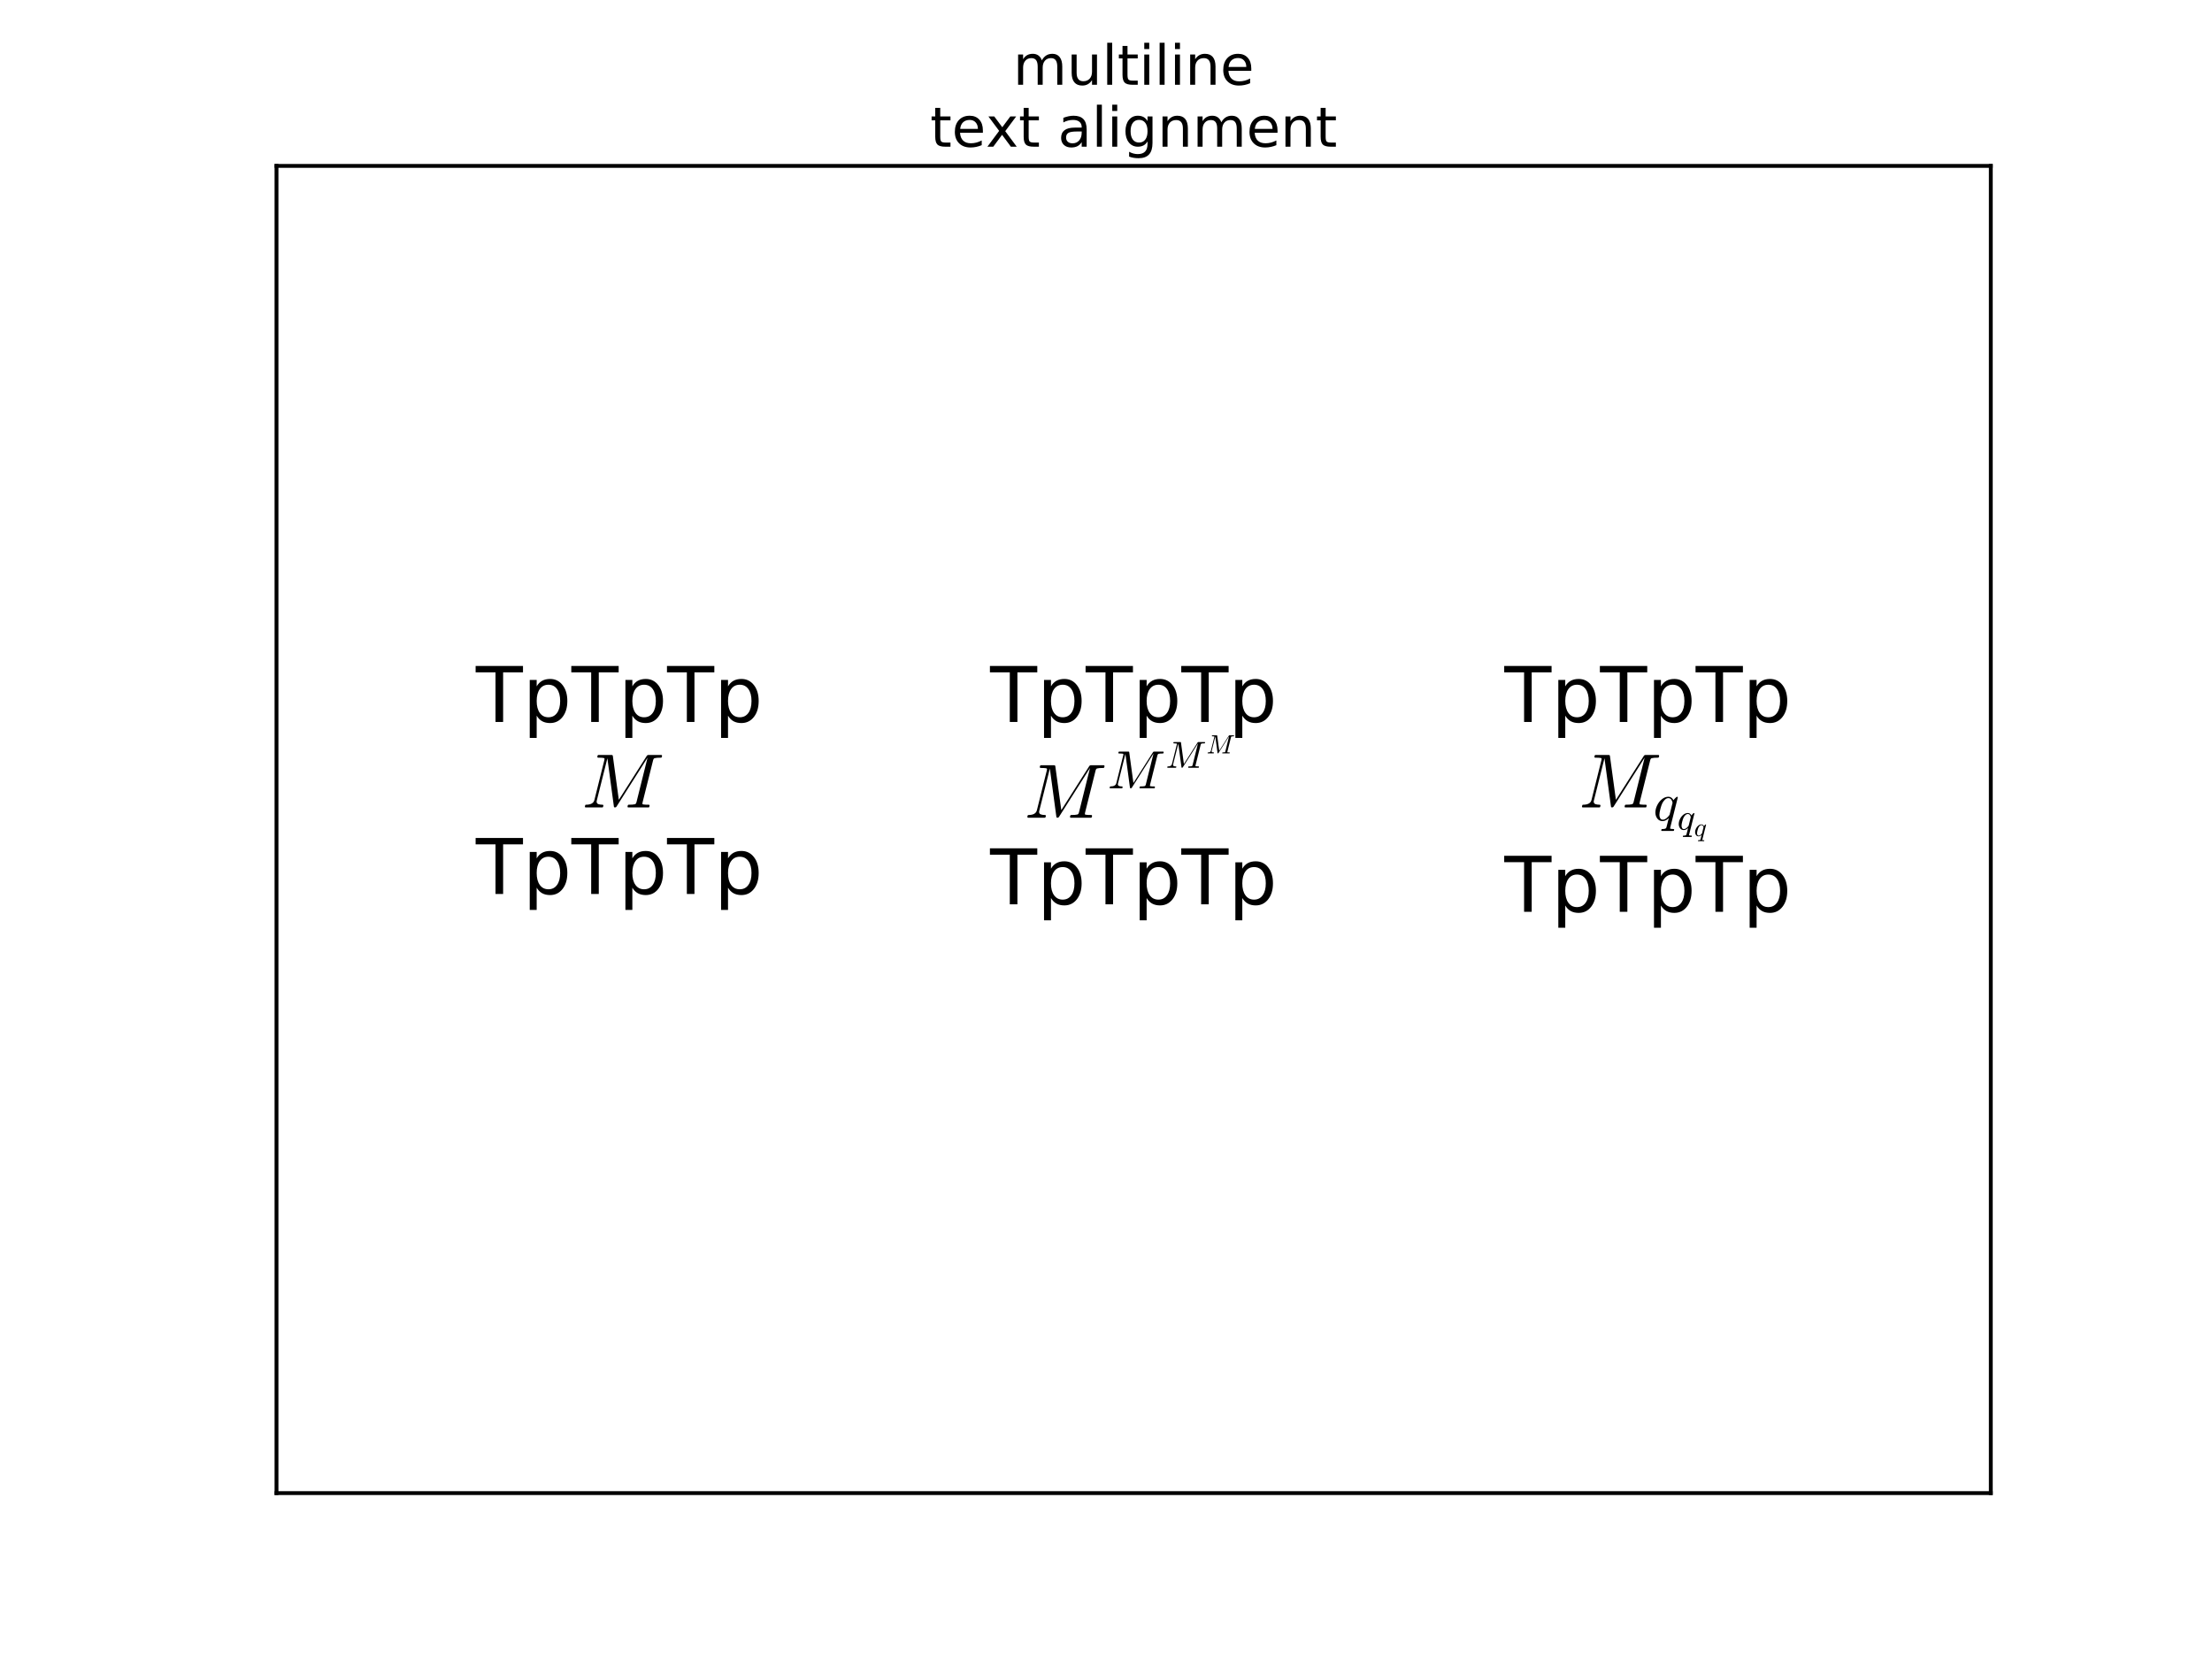
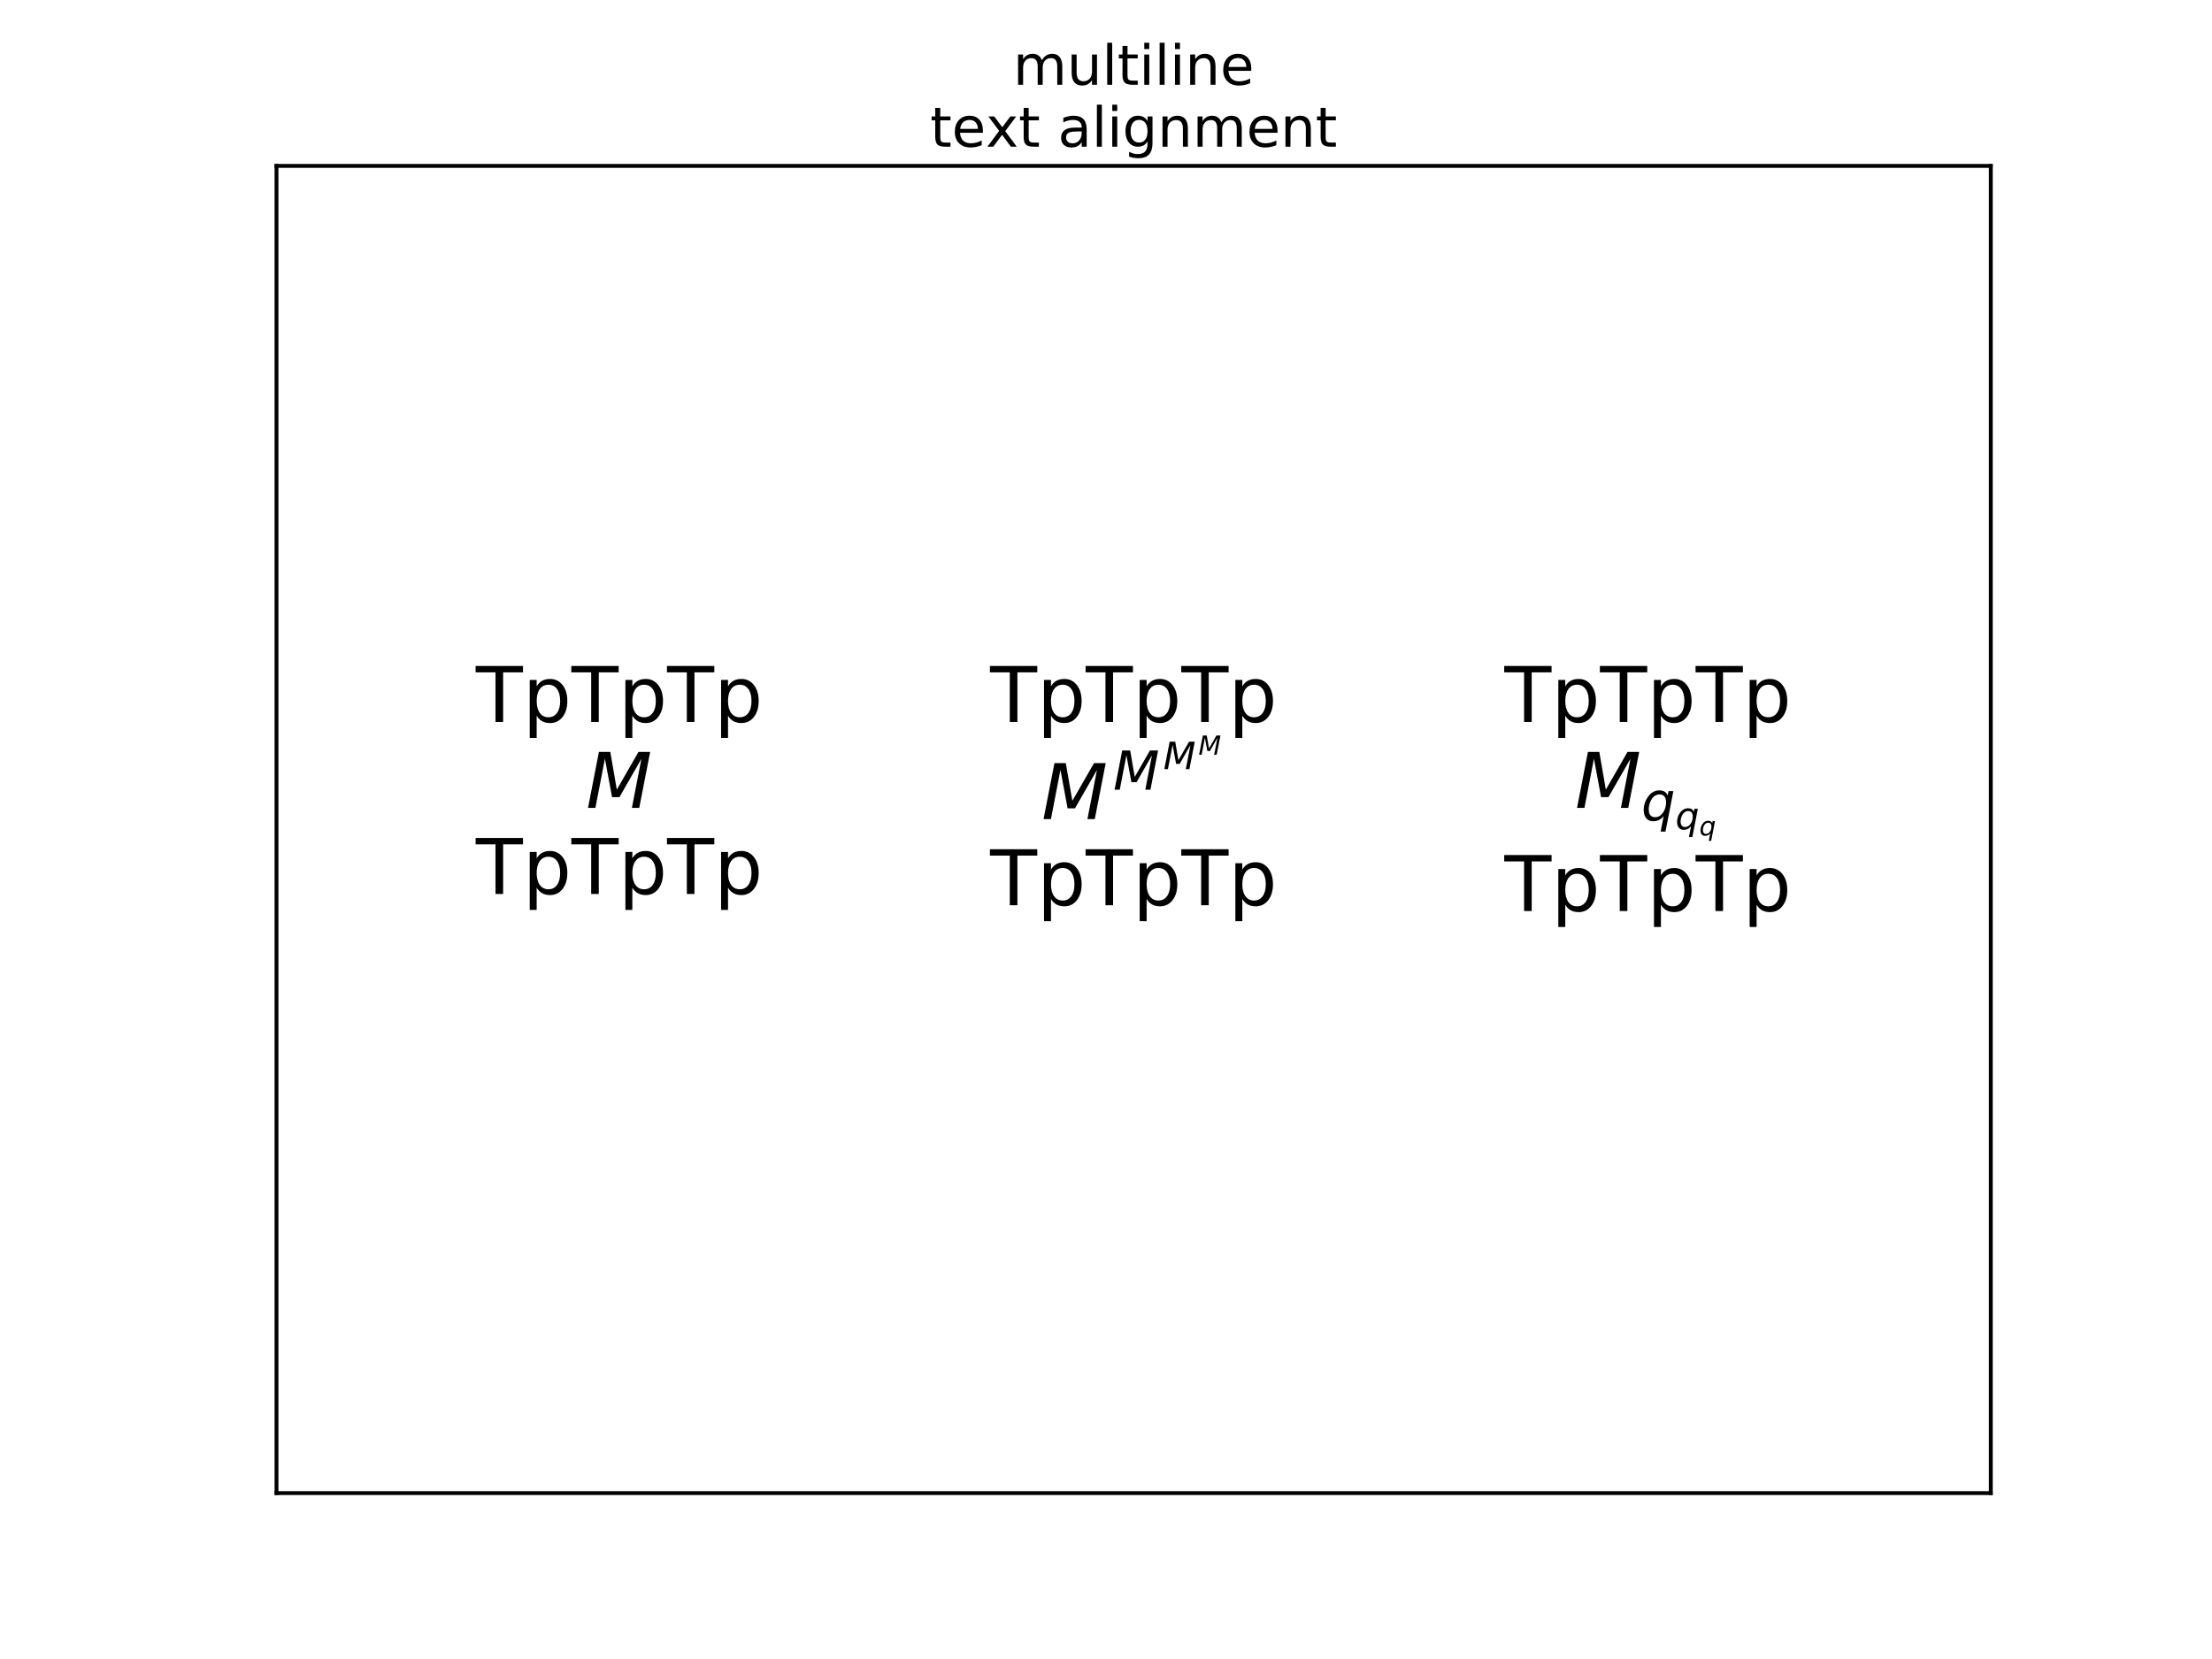
<svg xmlns="http://www.w3.org/2000/svg" xmlns:xlink="http://www.w3.org/1999/xlink" height="432pt" version="1.1" viewBox="0 0 576 432" width="576pt">
  <defs>
    <style type="text/css">
*{stroke-linecap:butt;stroke-linejoin:round;stroke-miterlimit:100000;}
  </style>
  </defs>
  <g id="figure_1">
    <g id="patch_1">
      <path d="M 0 432  L 576 432  L 576 0  L 0 0  z " style="fill:#ffffff;" />
    </g>
    <g id="axes_1">
      <g id="patch_2">
        <path d="M 72 388.8  L 518.4 388.8  L 518.4 43.2  L 72 43.2  z " style="fill:#ffffff;" />
      </g>
      <g id="patch_3">
+         <path d="M 518.4 388.8  L 518.4 43.2  " style="fill:none;stroke:#000000;stroke-linecap:square;stroke-linejoin:miter;" />
+       </g>
+       <g id="patch_4">
        <path d="M 72 388.8  L 518.4 388.8  " style="fill:none;stroke:#000000;stroke-linecap:square;stroke-linejoin:miter;" />
      </g>
-       <g id="patch_4">
+       <g id="patch_5">
        <path d="M 72 388.8  L 72 43.2  " style="fill:none;stroke:#000000;stroke-linecap:square;stroke-linejoin:miter;" />
      </g>
-       <g id="patch_5">
+       <g id="patch_6">
        <path d="M 72 43.2  L 518.4 43.2  " style="fill:none;stroke:#000000;stroke-linecap:square;stroke-linejoin:miter;" />
-       </g>
-       <g id="patch_6">
-         <path d="M 518.4 388.8  L 518.4 43.2  " style="fill:none;stroke:#000000;stroke-linecap:square;stroke-linejoin:miter;" />
      </g>
      <g id="matplotlib.axis_1" />
      <g id="matplotlib.axis_2" />
      <g id="text_1">
        <defs>
-           <path d="M -0.297 72.906  L 61.375 72.906  L 61.375 64.594  L 35.5 64.594  L 35.5 0  L 25.594 0  L 25.594 64.594  L -0.297 64.594  z " id="BitstreamVeraSans-Roman-54" />
-           <path d="M 18.109 8.203  L 18.109 -20.797  L 9.078 -20.797  L 9.078 54.688  L 18.109 54.688  L 18.109 46.391  Q 20.953 51.266 25.266 53.625  Q 29.594 56 35.594 56  Q 45.562 56 51.781 48.094  Q 58.016 40.188 58.016 27.297  Q 58.016 14.406 51.781 6.484  Q 45.562 -1.422 35.594 -1.422  Q 29.594 -1.422 25.266 0.953  Q 20.953 3.328 18.109 8.203  M 48.688 27.297  Q 48.688 37.203 44.609 42.844  Q 40.531 48.484 33.406 48.484  Q 26.266 48.484 22.188 42.844  Q 18.109 37.203 18.109 27.297  Q 18.109 17.391 22.188 11.75  Q 26.266 6.109 33.406 6.109  Q 40.531 6.109 44.609 11.75  Q 48.688 17.391 48.688 27.297  " id="BitstreamVeraSans-Roman-70" />
+           <path d="M -0.297 72.906  L 61.375 72.906  L 61.375 64.594  L 35.5 64.594  L 35.5 0  L 25.594 0  L 25.594 64.594  L -0.297 64.594  z " id="DejaVuSans-54" />
+           <path d="M 18.109 8.203  L 18.109 -20.797  L 9.078 -20.797  L 9.078 54.688  L 18.109 54.688  L 18.109 46.391  Q 20.953 51.266 25.266 53.625  Q 29.594 56 35.594 56  Q 45.562 56 51.781 48.094  Q 58.016 40.188 58.016 27.297  Q 58.016 14.406 51.781 6.484  Q 45.562 -1.422 35.594 -1.422  Q 29.594 -1.422 25.266 0.953  Q 20.953 3.328 18.109 8.203  M 48.688 27.297  Q 48.688 37.203 44.609 42.844  Q 40.531 48.484 33.406 48.484  Q 26.266 48.484 22.188 42.844  Q 18.109 37.203 18.109 27.297  Q 18.109 17.391 22.188 11.75  Q 26.266 6.109 33.406 6.109  Q 40.531 6.109 44.609 11.75  Q 48.688 17.391 48.688 27.297  " id="DejaVuSans-70" />
        </defs>
        <g transform="translate(123.9112 187.9969)scale(0.2 -0.2)">
-           <use xlink:href="#BitstreamVeraSans-Roman-54" />
-           <use x="61.084" xlink:href="#BitstreamVeraSans-Roman-70" />
-           <use x="124.561" xlink:href="#BitstreamVeraSans-Roman-54" />
-           <use x="185.645" xlink:href="#BitstreamVeraSans-Roman-70" />
-           <use x="249.121" xlink:href="#BitstreamVeraSans-Roman-54" />
-           <use x="310.205" xlink:href="#BitstreamVeraSans-Roman-70" />
+           <use xlink:href="#DejaVuSans-54" />
+           <use x="61.084" xlink:href="#DejaVuSans-70" />
+           <use x="124.561" xlink:href="#DejaVuSans-54" />
+           <use x="185.645" xlink:href="#DejaVuSans-70" />
+           <use x="249.121" xlink:href="#DejaVuSans-54" />
+           <use x="310.205" xlink:href="#DejaVuSans-70" />
        </g>
        <defs>
-           <path d="M 5.078 0  Q 4.109 0 4.109 1.312  Q 4.156 1.562 4.297 2.141  Q 4.438 2.734 4.688 3.125  Q 4.938 3.516 5.422 3.516  Q 14.938 3.516 16.5 9.625  L 29.5 61.812  Q 29.688 62.797 29.688 63.188  Q 29.688 64.266 28.516 64.406  Q 26.609 64.797 21.297 64.797  Q 20.312 64.797 20.312 66.109  Q 20.359 66.359 20.5 66.969  Q 20.656 67.578 20.922 67.938  Q 21.188 68.312 21.578 68.312  L 39.203 68.312  Q 40.328 68.312 40.484 67.188  L 48.297 9.906  L 84.719 67.188  Q 85.406 68.312 86.625 68.312  L 103.609 68.312  Q 104.594 68.312 104.594 67  Q 104.547 66.75 104.391 66.141  Q 104.25 65.531 103.984 65.156  Q 103.719 64.797 103.328 64.797  Q 97.219 64.797 94.828 64.109  Q 93.5 63.672 92.922 61.375  L 79.203 6.5  Q 79 5.516 79 5.078  Q 79 4.688 79.125 4.422  Q 79.25 4.156 79.469 4.078  Q 79.688 4 80.172 3.906  Q 82.078 3.516 87.406 3.516  Q 88.375 3.516 88.375 2.203  Q 88.031 0.781 87.828 0.391  Q 87.641 0 86.719 0  L 60.594 0  Q 59.625 0 59.625 1.312  Q 59.672 1.562 59.812 2.172  Q 59.969 2.781 60.234 3.141  Q 60.5 3.516 60.891 3.516  Q 67 3.516 69.391 4.203  Q 70.703 4.641 71.297 6.891  L 85.688 64.797  L 45.312 1.125  Q 44.734 0 43.312 0  Q 42.047 0 41.891 1.125  L 33.406 64.016  L 19.672 9.188  Q 19.578 8.938 19.531 8.562  Q 19.484 8.203 19.391 7.719  Q 19.391 5.125 21.656 4.312  Q 23.922 3.516 27.203 3.516  Q 28.219 3.516 28.219 2.203  Q 27.875 0.875 27.656 0.438  Q 27.438 0 26.516 0  z " id="Cmmi10-4d" />
+           <path d="M 16.891 72.906  L 31.688 72.906  L 40.188 23.781  L 68.406 72.906  L 83.594 72.906  L 69.391 0  L 59.812 0  L 72.219 63.922  L 43.609 14.016  L 33.984 14.016  L 24.703 64.109  L 12.312 0  L 2.688 0  z " id="DejaVuSans-Oblique-4d" />
        </defs>
-         <g transform="translate(151.48 210.3925)scale(0.2 -0.2)">
-           <use transform="translate(0.0 0.6875)" xlink:href="#Cmmi10-4d" />
+         <g transform="translate(152.58 210.3925)scale(0.2 -0.2)">
+           <use transform="translate(0.0 0.09375)" xlink:href="#DejaVuSans-Oblique-4d" />
        </g>
        <g transform="translate(123.9112 232.7881)scale(0.2 -0.2)">
-           <use xlink:href="#BitstreamVeraSans-Roman-54" />
-           <use x="61.084" xlink:href="#BitstreamVeraSans-Roman-70" />
-           <use x="124.561" xlink:href="#BitstreamVeraSans-Roman-54" />
-           <use x="185.645" xlink:href="#BitstreamVeraSans-Roman-70" />
-           <use x="249.121" xlink:href="#BitstreamVeraSans-Roman-54" />
-           <use x="310.205" xlink:href="#BitstreamVeraSans-Roman-70" />
+           <use xlink:href="#DejaVuSans-54" />
+           <use x="61.084" xlink:href="#DejaVuSans-70" />
+           <use x="124.561" xlink:href="#DejaVuSans-54" />
+           <use x="185.645" xlink:href="#DejaVuSans-70" />
+           <use x="249.121" xlink:href="#DejaVuSans-54" />
+           <use x="310.205" xlink:href="#DejaVuSans-70" />
        </g>
      </g>
      <g id="text_2">
        <g transform="translate(257.8313 187.9969)scale(0.2 -0.2)">
-           <use xlink:href="#BitstreamVeraSans-Roman-54" />
-           <use x="61.084" xlink:href="#BitstreamVeraSans-Roman-70" />
-           <use x="124.561" xlink:href="#BitstreamVeraSans-Roman-54" />
-           <use x="185.645" xlink:href="#BitstreamVeraSans-Roman-70" />
-           <use x="249.121" xlink:href="#BitstreamVeraSans-Roman-54" />
-           <use x="310.205" xlink:href="#BitstreamVeraSans-Roman-70" />
+           <use xlink:href="#DejaVuSans-54" />
+           <use x="61.084" xlink:href="#DejaVuSans-70" />
+           <use x="124.561" xlink:href="#DejaVuSans-54" />
+           <use x="185.645" xlink:href="#DejaVuSans-70" />
+           <use x="249.121" xlink:href="#DejaVuSans-54" />
+           <use x="310.205" xlink:href="#DejaVuSans-70" />
        </g>
-         <g transform="translate(266.7 213.085)scale(0.2 -0.2)">
-           <use transform="translate(0.0 0.7705156)" xlink:href="#Cmmi10-4d" />
-           <use transform="translate(108.391 39.03458)scale(0.7)" xlink:href="#Cmmi10-4d" />
-           <use transform="translate(184.2647 65.81942)scale(0.49)" xlink:href="#Cmmi10-4d" />
-           <use transform="translate(237.3763 84.56881)scale(0.343)" xlink:href="#Cmmi10-4d" />
+         <g transform="translate(271.2 213.325)scale(0.2 -0.2)">
+           <use transform="translate(0.0 0.1572187)" xlink:href="#DejaVuSans-Oblique-4d" />
+           <use transform="translate(93.29607 38.43847)scale(0.7)" xlink:href="#DejaVuSans-Oblique-4d" />
+           <use transform="translate(158.6033 65.23534)scale(0.49)" xlink:href="#DejaVuSans-Oblique-4d" />
+           <use transform="translate(204.3184 83.99316)scale(0.343)" xlink:href="#DejaVuSans-Oblique-4d" />
        </g>
-         <g transform="translate(257.8313 235.4806)scale(0.2 -0.2)">
-           <use xlink:href="#BitstreamVeraSans-Roman-54" />
-           <use x="61.084" xlink:href="#BitstreamVeraSans-Roman-70" />
-           <use x="124.561" xlink:href="#BitstreamVeraSans-Roman-54" />
-           <use x="185.645" xlink:href="#BitstreamVeraSans-Roman-70" />
-           <use x="249.121" xlink:href="#BitstreamVeraSans-Roman-54" />
-           <use x="310.205" xlink:href="#BitstreamVeraSans-Roman-70" />
+         <g transform="translate(257.8313 235.7206)scale(0.2 -0.2)">
+           <use xlink:href="#DejaVuSans-54" />
+           <use x="61.084" xlink:href="#DejaVuSans-70" />
+           <use x="124.561" xlink:href="#DejaVuSans-54" />
+           <use x="185.645" xlink:href="#DejaVuSans-70" />
+           <use x="249.121" xlink:href="#DejaVuSans-54" />
+           <use x="310.205" xlink:href="#DejaVuSans-70" />
        </g>
      </g>
      <g id="text_3">
        <g transform="translate(391.7513 187.9969)scale(0.2 -0.2)">
-           <use xlink:href="#BitstreamVeraSans-Roman-54" />
-           <use x="61.084" xlink:href="#BitstreamVeraSans-Roman-70" />
-           <use x="124.561" xlink:href="#BitstreamVeraSans-Roman-54" />
-           <use x="185.645" xlink:href="#BitstreamVeraSans-Roman-70" />
-           <use x="249.121" xlink:href="#BitstreamVeraSans-Roman-54" />
-           <use x="310.205" xlink:href="#BitstreamVeraSans-Roman-70" />
+           <use xlink:href="#DejaVuSans-54" />
+           <use x="61.084" xlink:href="#DejaVuSans-70" />
+           <use x="124.561" xlink:href="#DejaVuSans-54" />
+           <use x="185.645" xlink:href="#DejaVuSans-70" />
+           <use x="249.121" xlink:href="#DejaVuSans-54" />
+           <use x="310.205" xlink:href="#DejaVuSans-70" />
        </g>
        <defs>
-           <path d="M 14.703 -18.109  Q 15.047 -15.922 16.016 -15.922  Q 19.625 -15.922 21.703 -15.328  Q 23.781 -14.75 24.422 -12.5  L 28.719 4.5  Q 23 -1.125 17.281 -1.125  Q 10.984 -1.125 7.391 3.641  Q 3.812 8.406 3.812 14.891  Q 3.812 21.297 7.109 28.172  Q 10.406 35.062 16.047 39.625  Q 21.688 44.188 28.219 44.188  Q 31.25 44.188 33.688 42.375  Q 36.141 40.578 37.406 37.594  Q 37.984 38.766 40.641 41.469  Q 43.312 44.188 44.391 44.188  Q 45.516 44.188 45.516 42.922  L 31.5 -12.891  Q 31.25 -14.359 31.203 -14.594  Q 31.203 -15.922 37.797 -15.922  Q 38.281 -15.922 38.547 -16.312  Q 38.812 -16.703 38.812 -17.188  Q 38.484 -18.5 38.25 -18.938  Q 38.031 -19.391 37.109 -19.391  L 15.719 -19.391  Q 14.703 -19.391 14.703 -18.109  M 17.484 1.516  Q 21 1.516 24.344 4.172  Q 27.688 6.844 30.172 10.5  L 35.797 33.016  Q 35.203 36.531 33.219 39.062  Q 31.25 41.609 27.984 41.609  Q 24.609 41.609 21.703 38.844  Q 18.797 36.078 16.797 32.328  Q 14.844 28.328 13.062 21.344  Q 11.281 14.359 11.281 10.5  Q 11.281 7.031 12.766 4.266  Q 14.266 1.516 17.484 1.516  " id="Cmmi10-71" />
+           <path d="M 41.703 8.203  Q 38.094 3.469 33.172 1.016  Q 28.266 -1.422 22.312 -1.422  Q 14.016 -1.422 9.297 4.172  Q 4.594 9.766 4.594 19.578  Q 4.594 27.484 7.5 34.859  Q 10.406 42.234 15.828 48.094  Q 19.344 51.906 23.906 53.953  Q 28.469 56 33.5 56  Q 39.547 56 43.453 53.609  Q 47.359 51.219 49.125 46.391  L 50.688 54.594  L 59.719 54.594  L 45.125 -20.609  L 36.078 -20.609  z M 13.922 20.906  Q 13.922 13.672 16.938 9.891  Q 19.969 6.109 25.688 6.109  Q 34.188 6.109 40.188 14.234  Q 46.188 22.359 46.188 33.984  Q 46.188 41.016 43.078 44.75  Q 39.984 48.484 34.188 48.484  Q 29.938 48.484 26.312 46.5  Q 22.703 44.531 20.016 40.719  Q 17.188 36.719 15.547 31.344  Q 13.922 25.984 13.922 20.906  " id="DejaVuSans-Oblique-71" />
        </defs>
-         <g transform="translate(411.12 210.3925)scale(0.2 -0.2)">
-           <use transform="translate(0.0 0.6875)" xlink:href="#Cmmi10-4d" />
-           <use transform="translate(97.02148 -16.31875)scale(0.7)" xlink:href="#Cmmi10-71" />
-           <use transform="translate(128.2275 -28.22313)scale(0.49)" xlink:href="#Cmmi10-71" />
-           <use transform="translate(150.0718 -36.55619)scale(0.343)" xlink:href="#Cmmi10-71" />
+         <g transform="translate(410.12 210.3925)scale(0.2 -0.2)">
+           <use transform="translate(0.0 0.09375)" xlink:href="#DejaVuSans-Oblique-4d" />
+           <use transform="translate(86.2793 -16.3125)scale(0.7)" xlink:href="#DejaVuSans-Oblique-71" />
+           <use transform="translate(130.7129 -27.79688)scale(0.49)" xlink:href="#DejaVuSans-Oblique-71" />
+           <use transform="translate(161.8164 -35.83594)scale(0.343)" xlink:href="#DejaVuSans-Oblique-71" />
        </g>
-         <g transform="translate(391.7513 237.4288)scale(0.2 -0.2)">
-           <use xlink:href="#BitstreamVeraSans-Roman-54" />
-           <use x="61.084" xlink:href="#BitstreamVeraSans-Roman-70" />
-           <use x="124.561" xlink:href="#BitstreamVeraSans-Roman-54" />
-           <use x="185.645" xlink:href="#BitstreamVeraSans-Roman-70" />
-           <use x="249.121" xlink:href="#BitstreamVeraSans-Roman-54" />
-           <use x="310.205" xlink:href="#BitstreamVeraSans-Roman-70" />
+         <g transform="translate(391.7513 237.2287)scale(0.2 -0.2)">
+           <use xlink:href="#DejaVuSans-54" />
+           <use x="61.084" xlink:href="#DejaVuSans-70" />
+           <use x="124.561" xlink:href="#DejaVuSans-54" />
+           <use x="185.645" xlink:href="#DejaVuSans-70" />
+           <use x="249.121" xlink:href="#DejaVuSans-54" />
+           <use x="310.205" xlink:href="#DejaVuSans-70" />
        </g>
      </g>
      <g id="text_4">
        <defs>
-           <path d="M 54.891 33.016  L 54.891 0  L 45.906 0  L 45.906 32.719  Q 45.906 40.484 42.875 44.328  Q 39.844 48.188 33.797 48.188  Q 26.516 48.188 22.312 43.547  Q 18.109 38.922 18.109 30.906  L 18.109 0  L 9.078 0  L 9.078 54.688  L 18.109 54.688  L 18.109 46.188  Q 21.344 51.125 25.703 53.562  Q 30.078 56 35.797 56  Q 45.219 56 50.047 50.172  Q 54.891 44.344 54.891 33.016  " id="BitstreamVeraSans-Roman-6e" />
-           <path d="M 56.203 29.594  L 56.203 25.203  L 14.891 25.203  Q 15.484 15.922 20.484 11.062  Q 25.484 6.203 34.422 6.203  Q 39.594 6.203 44.453 7.469  Q 49.312 8.734 54.109 11.281  L 54.109 2.781  Q 49.266 0.734 44.188 -0.344  Q 39.109 -1.422 33.891 -1.422  Q 20.797 -1.422 13.156 6.188  Q 5.516 13.812 5.516 26.812  Q 5.516 40.234 12.766 48.109  Q 20.016 56 32.328 56  Q 43.359 56 49.781 48.891  Q 56.203 41.797 56.203 29.594  M 47.219 32.234  Q 47.125 39.594 43.094 43.984  Q 39.062 48.391 32.422 48.391  Q 24.906 48.391 20.391 44.141  Q 15.875 39.891 15.188 32.172  z " id="BitstreamVeraSans-Roman-65" />
-           <path d="M 8.5 21.578  L 8.5 54.688  L 17.484 54.688  L 17.484 21.922  Q 17.484 14.156 20.5 10.266  Q 23.531 6.391 29.594 6.391  Q 36.859 6.391 41.078 11.031  Q 45.312 15.672 45.312 23.688  L 45.312 54.688  L 54.297 54.688  L 54.297 0  L 45.312 0  L 45.312 8.406  Q 42.047 3.422 37.719 1  Q 33.406 -1.422 27.688 -1.422  Q 18.266 -1.422 13.375 4.438  Q 8.5 10.297 8.5 21.578  " id="BitstreamVeraSans-Roman-75" />
-           <path d="M 18.312 70.219  L 18.312 54.688  L 36.812 54.688  L 36.812 47.703  L 18.312 47.703  L 18.312 18.016  Q 18.312 11.328 20.141 9.422  Q 21.969 7.516 27.594 7.516  L 36.812 7.516  L 36.812 0  L 27.594 0  Q 17.188 0 13.234 3.875  Q 9.281 7.766 9.281 18.016  L 9.281 47.703  L 2.688 47.703  L 2.688 54.688  L 9.281 54.688  L 9.281 70.219  z " id="BitstreamVeraSans-Roman-74" />
-           <path d="M 9.422 54.688  L 18.406 54.688  L 18.406 0  L 9.422 0  z M 9.422 75.984  L 18.406 75.984  L 18.406 64.594  L 9.422 64.594  z " id="BitstreamVeraSans-Roman-69" />
-           <path d="M 52 44.188  Q 55.375 50.25 60.062 53.125  Q 64.75 56 71.094 56  Q 79.641 56 84.281 50.016  Q 88.922 44.047 88.922 33.016  L 88.922 0  L 79.891 0  L 79.891 32.719  Q 79.891 40.578 77.094 44.375  Q 74.312 48.188 68.609 48.188  Q 61.625 48.188 57.562 43.547  Q 53.516 38.922 53.516 30.906  L 53.516 0  L 44.484 0  L 44.484 32.719  Q 44.484 40.625 41.703 44.406  Q 38.922 48.188 33.109 48.188  Q 26.219 48.188 22.156 43.531  Q 18.109 38.875 18.109 30.906  L 18.109 0  L 9.078 0  L 9.078 54.688  L 18.109 54.688  L 18.109 46.188  Q 21.188 51.219 25.484 53.609  Q 29.781 56 35.688 56  Q 41.656 56 45.828 52.969  Q 50 49.953 52 44.188  " id="BitstreamVeraSans-Roman-6d" />
-           <path d="M 9.422 75.984  L 18.406 75.984  L 18.406 0  L 9.422 0  z " id="BitstreamVeraSans-Roman-6c" />
+           <path d="M 9.422 75.984  L 18.406 75.984  L 18.406 0  L 9.422 0  z " id="DejaVuSans-6c" />
+           <path d="M 56.203 29.594  L 56.203 25.203  L 14.891 25.203  Q 15.484 15.922 20.484 11.062  Q 25.484 6.203 34.422 6.203  Q 39.594 6.203 44.453 7.469  Q 49.312 8.734 54.109 11.281  L 54.109 2.781  Q 49.266 0.734 44.188 -0.344  Q 39.109 -1.422 33.891 -1.422  Q 20.797 -1.422 13.156 6.188  Q 5.516 13.812 5.516 26.812  Q 5.516 40.234 12.766 48.109  Q 20.016 56 32.328 56  Q 43.359 56 49.781 48.891  Q 56.203 41.797 56.203 29.594  M 47.219 32.234  Q 47.125 39.594 43.094 43.984  Q 39.062 48.391 32.422 48.391  Q 24.906 48.391 20.391 44.141  Q 15.875 39.891 15.188 32.172  z " id="DejaVuSans-65" />
+           <path d="M 52 44.188  Q 55.375 50.25 60.062 53.125  Q 64.75 56 71.094 56  Q 79.641 56 84.281 50.016  Q 88.922 44.047 88.922 33.016  L 88.922 0  L 79.891 0  L 79.891 32.719  Q 79.891 40.578 77.094 44.375  Q 74.312 48.188 68.609 48.188  Q 61.625 48.188 57.562 43.547  Q 53.516 38.922 53.516 30.906  L 53.516 0  L 44.484 0  L 44.484 32.719  Q 44.484 40.625 41.703 44.406  Q 38.922 48.188 33.109 48.188  Q 26.219 48.188 22.156 43.531  Q 18.109 38.875 18.109 30.906  L 18.109 0  L 9.078 0  L 9.078 54.688  L 18.109 54.688  L 18.109 46.188  Q 21.188 51.219 25.484 53.609  Q 29.781 56 35.688 56  Q 41.656 56 45.828 52.969  Q 50 49.953 52 44.188  " id="DejaVuSans-6d" />
+           <path d="M 18.312 70.219  L 18.312 54.688  L 36.812 54.688  L 36.812 47.703  L 18.312 47.703  L 18.312 18.016  Q 18.312 11.328 20.141 9.422  Q 21.969 7.516 27.594 7.516  L 36.812 7.516  L 36.812 0  L 27.594 0  Q 17.188 0 13.234 3.875  Q 9.281 7.766 9.281 18.016  L 9.281 47.703  L 2.688 47.703  L 2.688 54.688  L 9.281 54.688  L 9.281 70.219  z " id="DejaVuSans-74" />
+           <path d="M 8.5 21.578  L 8.5 54.688  L 17.484 54.688  L 17.484 21.922  Q 17.484 14.156 20.5 10.266  Q 23.531 6.391 29.594 6.391  Q 36.859 6.391 41.078 11.031  Q 45.312 15.672 45.312 23.688  L 45.312 54.688  L 54.297 54.688  L 54.297 0  L 45.312 0  L 45.312 8.406  Q 42.047 3.422 37.719 1  Q 33.406 -1.422 27.688 -1.422  Q 18.266 -1.422 13.375 4.438  Q 8.5 10.297 8.5 21.578  M 31.109 56  z " id="DejaVuSans-75" />
+           <path d="M 9.422 54.688  L 18.406 54.688  L 18.406 0  L 9.422 0  z M 9.422 75.984  L 18.406 75.984  L 18.406 64.594  L 9.422 64.594  z " id="DejaVuSans-69" />
+           <path d="M 54.891 33.016  L 54.891 0  L 45.906 0  L 45.906 32.719  Q 45.906 40.484 42.875 44.328  Q 39.844 48.188 33.797 48.188  Q 26.516 48.188 22.312 43.547  Q 18.109 38.922 18.109 30.906  L 18.109 0  L 9.078 0  L 9.078 54.688  L 18.109 54.688  L 18.109 46.188  Q 21.344 51.125 25.703 53.562  Q 30.078 56 35.797 56  Q 45.219 56 50.047 50.172  Q 54.891 44.344 54.891 33.016  " id="DejaVuSans-6e" />
        </defs>
        <g transform="translate(263.8069 22.07515)scale(0.144 -0.144)">
-           <use xlink:href="#BitstreamVeraSans-Roman-6d" />
-           <use x="97.412" xlink:href="#BitstreamVeraSans-Roman-75" />
-           <use x="160.791" xlink:href="#BitstreamVeraSans-Roman-6c" />
-           <use x="188.574" xlink:href="#BitstreamVeraSans-Roman-74" />
-           <use x="227.783" xlink:href="#BitstreamVeraSans-Roman-69" />
-           <use x="255.566" xlink:href="#BitstreamVeraSans-Roman-6c" />
-           <use x="283.35" xlink:href="#BitstreamVeraSans-Roman-69" />
-           <use x="311.133" xlink:href="#BitstreamVeraSans-Roman-6e" />
-           <use x="374.512" xlink:href="#BitstreamVeraSans-Roman-65" />
+           <use xlink:href="#DejaVuSans-6d" />
+           <use x="97.412" xlink:href="#DejaVuSans-75" />
+           <use x="160.791" xlink:href="#DejaVuSans-6c" />
+           <use x="188.574" xlink:href="#DejaVuSans-74" />
+           <use x="227.783" xlink:href="#DejaVuSans-69" />
+           <use x="255.566" xlink:href="#DejaVuSans-6c" />
+           <use x="283.35" xlink:href="#DejaVuSans-69" />
+           <use x="311.133" xlink:href="#DejaVuSans-6e" />
+           <use x="374.512" xlink:href="#DejaVuSans-65" />
        </g>
        <defs>
-           <path d="M 45.406 27.984  Q 45.406 37.75 41.375 43.109  Q 37.359 48.484 30.078 48.484  Q 22.859 48.484 18.828 43.109  Q 14.797 37.75 14.797 27.984  Q 14.797 18.266 18.828 12.891  Q 22.859 7.516 30.078 7.516  Q 37.359 7.516 41.375 12.891  Q 45.406 18.266 45.406 27.984  M 54.391 6.781  Q 54.391 -7.172 48.188 -13.984  Q 42 -20.797 29.203 -20.797  Q 24.469 -20.797 20.266 -20.094  Q 16.062 -19.391 12.109 -17.922  L 12.109 -9.188  Q 16.062 -11.328 19.922 -12.344  Q 23.781 -13.375 27.781 -13.375  Q 36.625 -13.375 41.016 -8.766  Q 45.406 -4.156 45.406 5.172  L 45.406 9.625  Q 42.625 4.781 38.281 2.391  Q 33.938 0 27.875 0  Q 17.828 0 11.672 7.656  Q 5.516 15.328 5.516 27.984  Q 5.516 40.672 11.672 48.328  Q 17.828 56 27.875 56  Q 33.938 56 38.281 53.609  Q 42.625 51.219 45.406 46.391  L 45.406 54.688  L 54.391 54.688  z " id="BitstreamVeraSans-Roman-67" />
-           <path d="M 54.891 54.688  L 35.109 28.078  L 55.906 0  L 45.312 0  L 29.391 21.484  L 13.484 0  L 2.875 0  L 24.125 28.609  L 4.688 54.688  L 15.281 54.688  L 29.781 35.203  L 44.281 54.688  z " id="BitstreamVeraSans-Roman-78" />
-           <path d="M 34.281 27.484  Q 23.391 27.484 19.188 25  Q 14.984 22.516 14.984 16.5  Q 14.984 11.719 18.141 8.906  Q 21.297 6.109 26.703 6.109  Q 34.188 6.109 38.703 11.406  Q 43.219 16.703 43.219 25.484  L 43.219 27.484  z M 52.203 31.203  L 52.203 0  L 43.219 0  L 43.219 8.297  Q 40.141 3.328 35.547 0.953  Q 30.953 -1.422 24.312 -1.422  Q 15.922 -1.422 10.953 3.297  Q 6 8.016 6 15.922  Q 6 25.141 12.172 29.828  Q 18.359 34.516 30.609 34.516  L 43.219 34.516  L 43.219 35.406  Q 43.219 41.609 39.141 45  Q 35.062 48.391 27.688 48.391  Q 23 48.391 18.547 47.266  Q 14.109 46.141 10.016 43.891  L 10.016 52.203  Q 14.938 54.109 19.578 55.047  Q 24.219 56 28.609 56  Q 40.484 56 46.344 49.844  Q 52.203 43.703 52.203 31.203  " id="BitstreamVeraSans-Roman-61" />
-           <path id="BitstreamVeraSans-Roman-20" />
+           <path d="M 45.406 27.984  Q 45.406 37.75 41.375 43.109  Q 37.359 48.484 30.078 48.484  Q 22.859 48.484 18.828 43.109  Q 14.797 37.75 14.797 27.984  Q 14.797 18.266 18.828 12.891  Q 22.859 7.516 30.078 7.516  Q 37.359 7.516 41.375 12.891  Q 45.406 18.266 45.406 27.984  M 54.391 6.781  Q 54.391 -7.172 48.188 -13.984  Q 42 -20.797 29.203 -20.797  Q 24.469 -20.797 20.266 -20.094  Q 16.062 -19.391 12.109 -17.922  L 12.109 -9.188  Q 16.062 -11.328 19.922 -12.344  Q 23.781 -13.375 27.781 -13.375  Q 36.625 -13.375 41.016 -8.766  Q 45.406 -4.156 45.406 5.172  L 45.406 9.625  Q 42.625 4.781 38.281 2.391  Q 33.938 0 27.875 0  Q 17.828 0 11.672 7.656  Q 5.516 15.328 5.516 27.984  Q 5.516 40.672 11.672 48.328  Q 17.828 56 27.875 56  Q 33.938 56 38.281 53.609  Q 42.625 51.219 45.406 46.391  L 45.406 54.688  L 54.391 54.688  z " id="DejaVuSans-67" />
+           <path d="M 34.281 27.484  Q 23.391 27.484 19.188 25  Q 14.984 22.516 14.984 16.5  Q 14.984 11.719 18.141 8.906  Q 21.297 6.109 26.703 6.109  Q 34.188 6.109 38.703 11.406  Q 43.219 16.703 43.219 25.484  L 43.219 27.484  z M 52.203 31.203  L 52.203 0  L 43.219 0  L 43.219 8.297  Q 40.141 3.328 35.547 0.953  Q 30.953 -1.422 24.312 -1.422  Q 15.922 -1.422 10.953 3.297  Q 6 8.016 6 15.922  Q 6 25.141 12.172 29.828  Q 18.359 34.516 30.609 34.516  L 43.219 34.516  L 43.219 35.406  Q 43.219 41.609 39.141 45  Q 35.062 48.391 27.688 48.391  Q 23 48.391 18.547 47.266  Q 14.109 46.141 10.016 43.891  L 10.016 52.203  Q 14.938 54.109 19.578 55.047  Q 24.219 56 28.609 56  Q 40.484 56 46.344 49.844  Q 52.203 43.703 52.203 31.203  " id="DejaVuSans-61" />
+           <path id="DejaVuSans-20" />
+           <path d="M 54.891 54.688  L 35.109 28.078  L 55.906 0  L 45.312 0  L 29.391 21.484  L 13.484 0  L 2.875 0  L 24.125 28.609  L 4.688 54.688  L 15.281 54.688  L 29.781 35.203  L 44.281 54.688  z " id="DejaVuSans-78" />
        </defs>
        <g transform="translate(242.2001 38.2)scale(0.144 -0.144)">
-           <use xlink:href="#BitstreamVeraSans-Roman-74" />
-           <use x="39.209" xlink:href="#BitstreamVeraSans-Roman-65" />
-           <use x="100.717" xlink:href="#BitstreamVeraSans-Roman-78" />
-           <use x="159.896" xlink:href="#BitstreamVeraSans-Roman-74" />
-           <use x="199.105" xlink:href="#BitstreamVeraSans-Roman-20" />
-           <use x="230.893" xlink:href="#BitstreamVeraSans-Roman-61" />
-           <use x="292.172" xlink:href="#BitstreamVeraSans-Roman-6c" />
-           <use x="319.955" xlink:href="#BitstreamVeraSans-Roman-69" />
-           <use x="347.738" xlink:href="#BitstreamVeraSans-Roman-67" />
-           <use x="411.215" xlink:href="#BitstreamVeraSans-Roman-6e" />
-           <use x="474.594" xlink:href="#BitstreamVeraSans-Roman-6d" />
-           <use x="572.006" xlink:href="#BitstreamVeraSans-Roman-65" />
-           <use x="633.529" xlink:href="#BitstreamVeraSans-Roman-6e" />
-           <use x="696.908" xlink:href="#BitstreamVeraSans-Roman-74" />
+           <use xlink:href="#DejaVuSans-74" />
+           <use x="39.209" xlink:href="#DejaVuSans-65" />
+           <use x="100.717" xlink:href="#DejaVuSans-78" />
+           <use x="159.896" xlink:href="#DejaVuSans-74" />
+           <use x="199.105" xlink:href="#DejaVuSans-20" />
+           <use x="230.893" xlink:href="#DejaVuSans-61" />
+           <use x="292.172" xlink:href="#DejaVuSans-6c" />
+           <use x="319.955" xlink:href="#DejaVuSans-69" />
+           <use x="347.738" xlink:href="#DejaVuSans-67" />
+           <use x="411.215" xlink:href="#DejaVuSans-6e" />
+           <use x="474.594" xlink:href="#DejaVuSans-6d" />
+           <use x="572.006" xlink:href="#DejaVuSans-65" />
+           <use x="633.529" xlink:href="#DejaVuSans-6e" />
+           <use x="696.908" xlink:href="#DejaVuSans-74" />
        </g>
      </g>
    </g>
  </g>
</svg>
